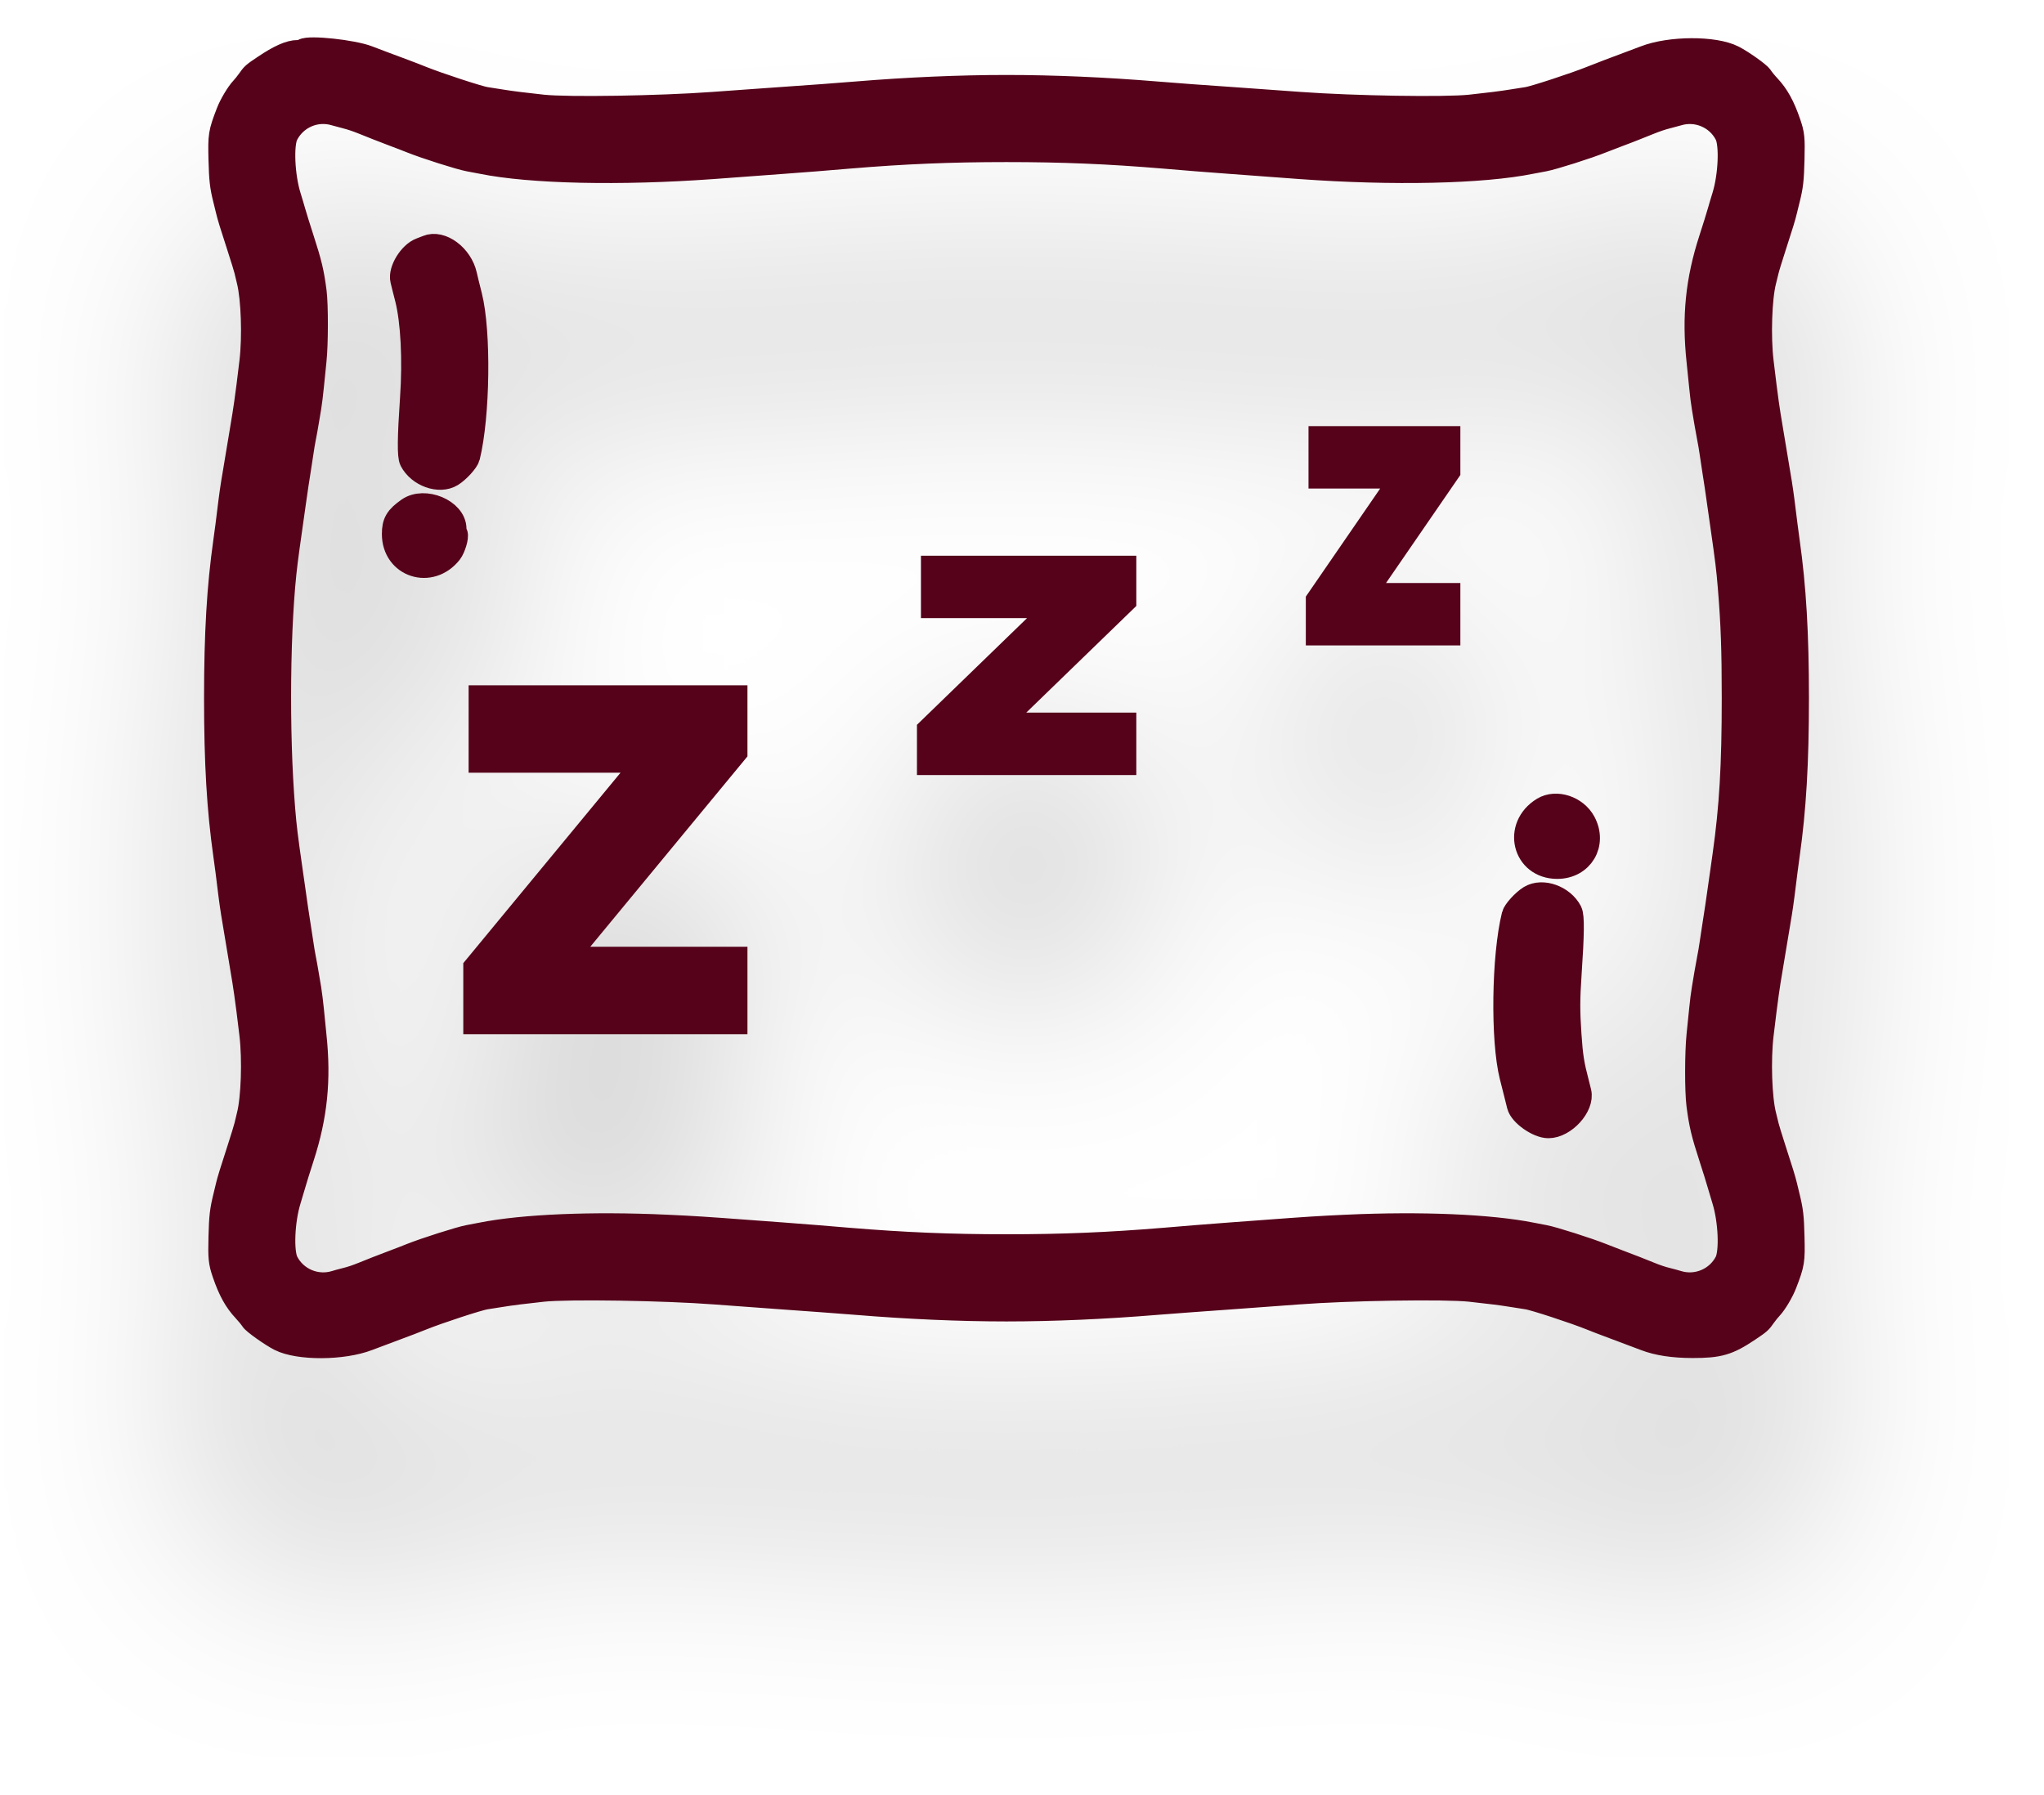
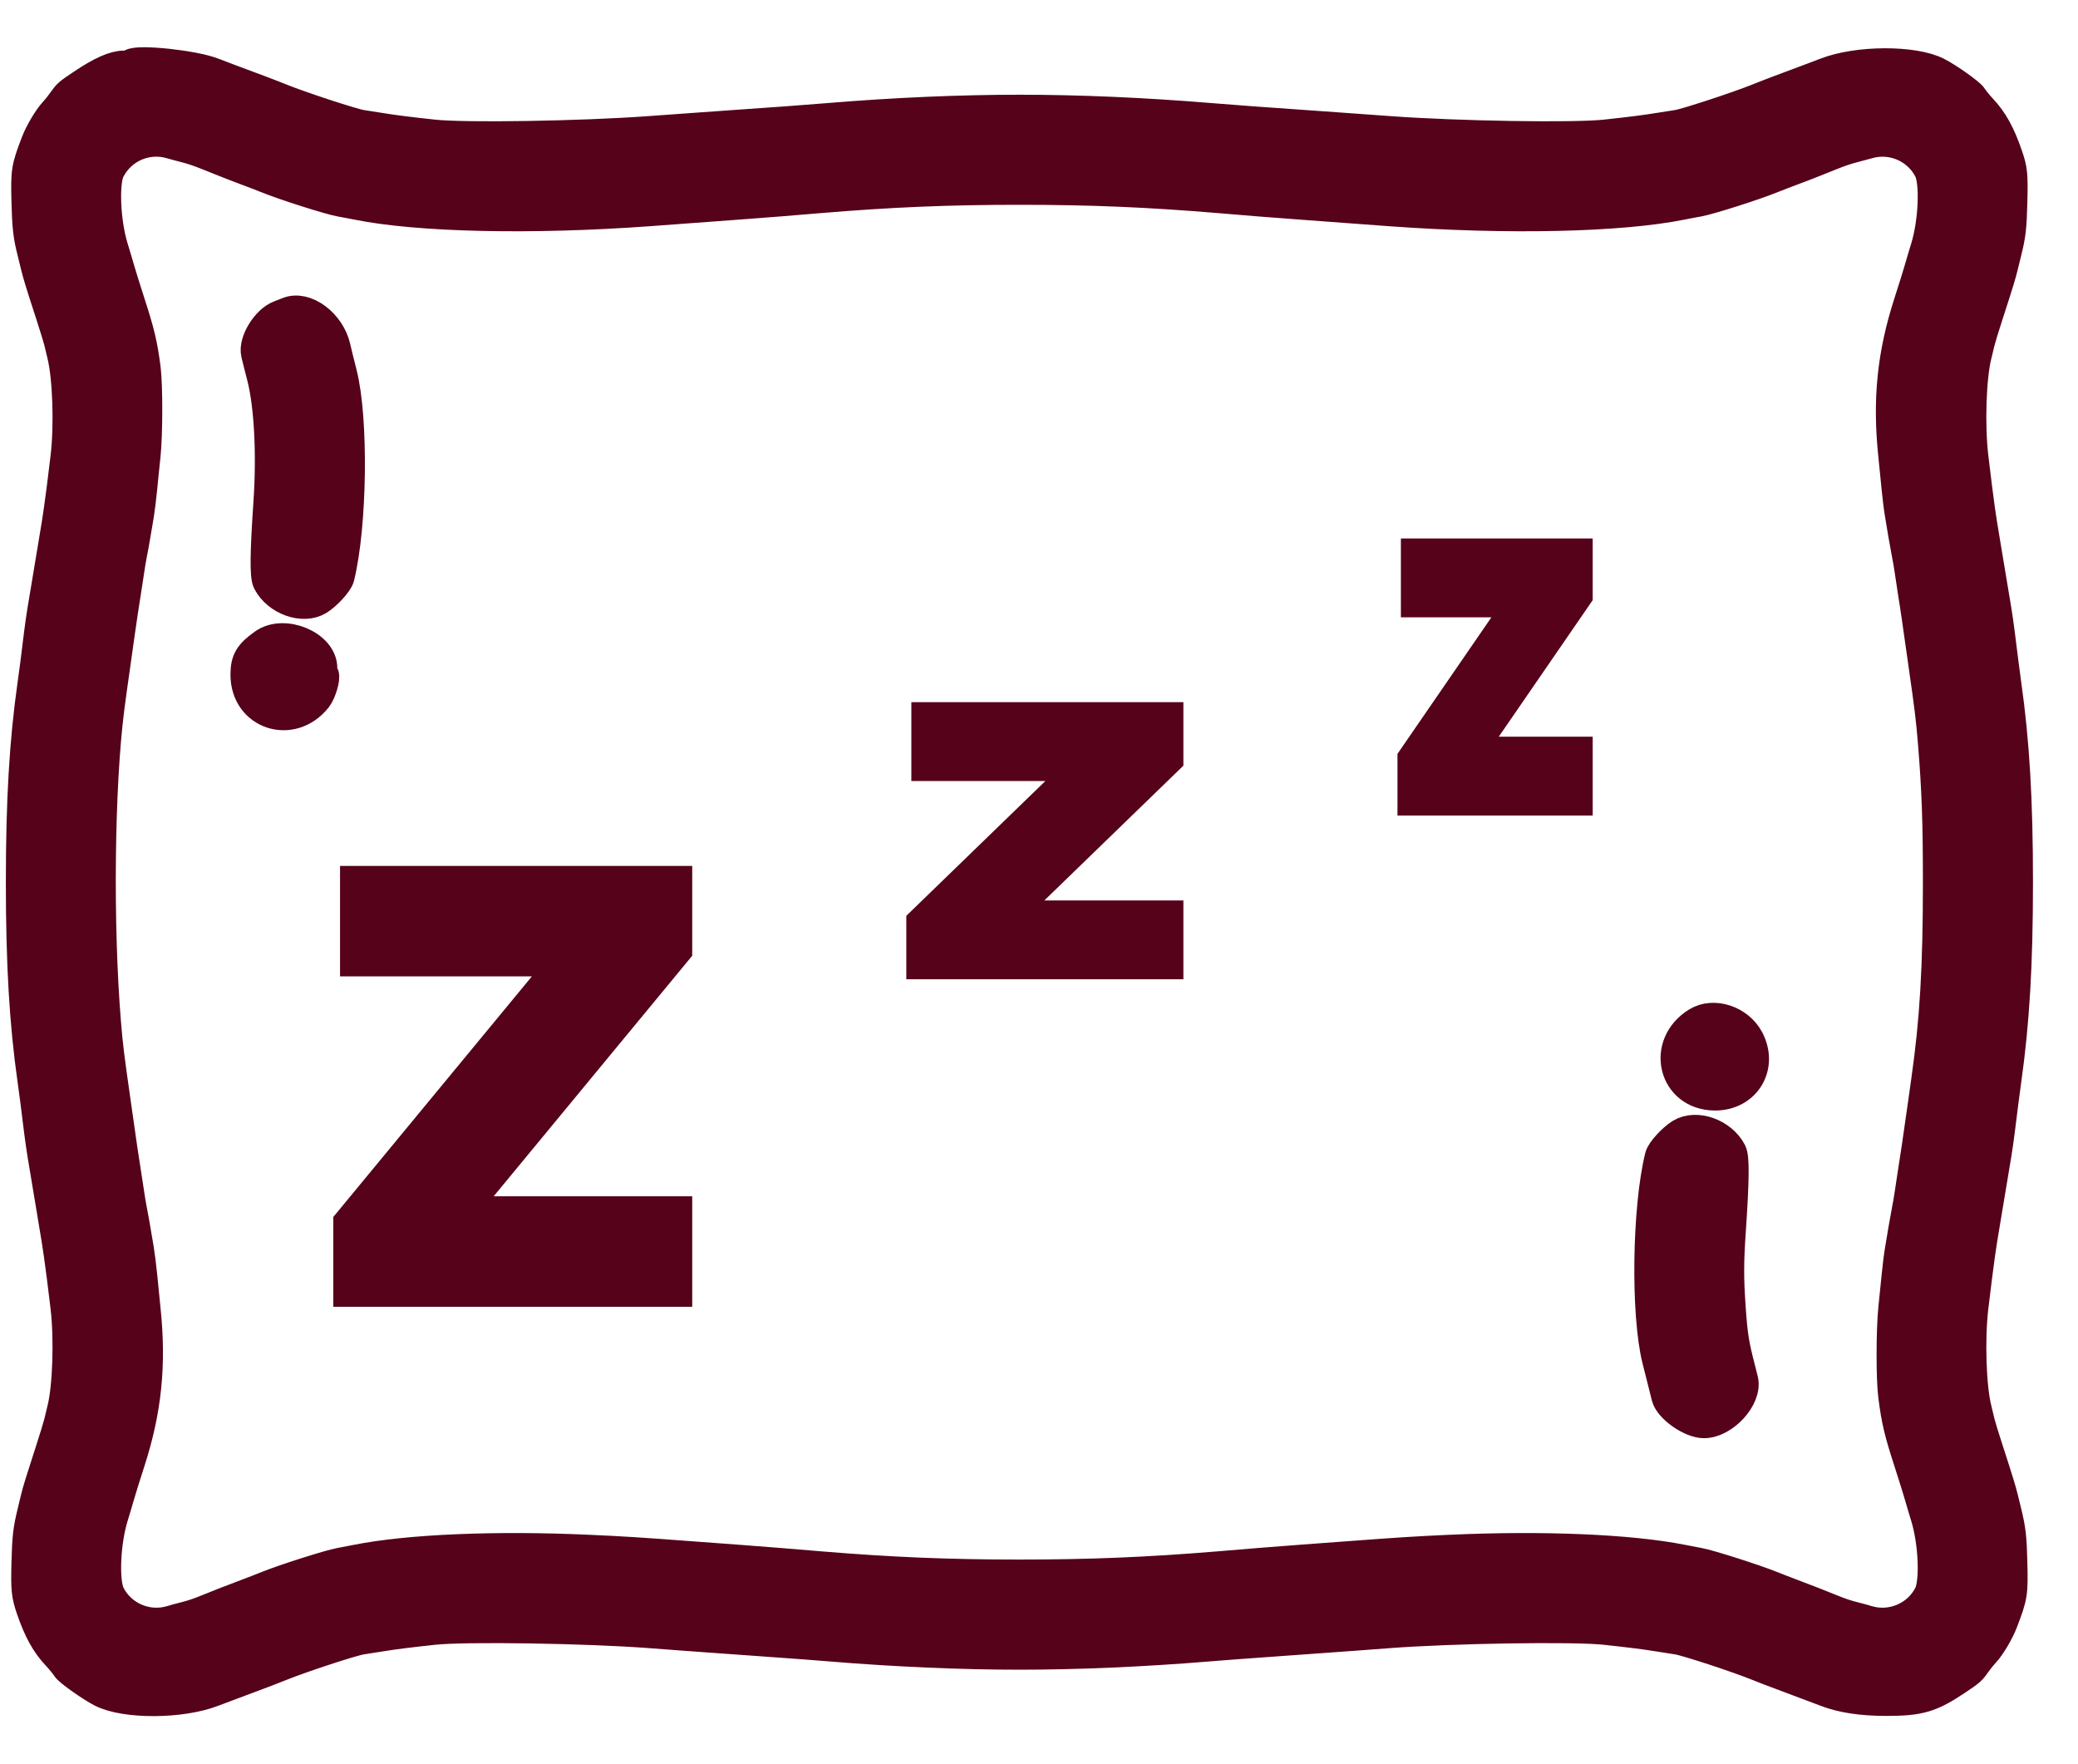
- <svg xmlns="http://www.w3.org/2000/svg" width="41" height="36" viewBox="0 0 41 36" fill="none">
-   <g filter="url(#filter0_d)">
-     <path d="M9.543 20.5V19.414L12.977 15.254H9.65V14H14.743V15.086L11.309 19.246H14.743V20.5H9.543Z" fill="#55021A" stroke="#55021A" stroke-width="0.5" />
-     <path d="M18.643 15.3V14.648L21.218 12.152H18.723V11.4H22.543V12.052L19.968 14.548H22.543V15.3H18.643Z" fill="#55021A" stroke="#55021A" stroke-width="0.5" />
-     <path d="M26.443 12.7V12.048L28.16 9.552H26.497V8.8H29.043V9.452L27.326 11.948H29.043V12.7H26.443Z" fill="#55021A" stroke="#55021A" stroke-width="0.5" />
-     <path fill-rule="evenodd" clip-rule="evenodd" d="M6.089 1.026C6.068 1.04 6.015 1.052 5.972 1.053C5.815 1.054 5.609 1.146 5.309 1.348C5.088 1.496 5.084 1.5 4.996 1.625C4.961 1.675 4.903 1.747 4.867 1.785C4.779 1.879 4.641 2.109 4.582 2.265C4.427 2.669 4.42 2.715 4.432 3.199C4.443 3.611 4.457 3.737 4.525 4.006C4.54 4.063 4.563 4.156 4.576 4.214C4.606 4.34 4.652 4.493 4.807 4.968C4.872 5.168 4.935 5.373 4.947 5.423C4.958 5.473 4.981 5.567 4.997 5.632C5.086 5.989 5.112 6.751 5.052 7.257C5.007 7.636 4.974 7.896 4.946 8.09C4.922 8.26 4.908 8.348 4.84 8.753C4.826 8.839 4.803 8.98 4.788 9.065C4.774 9.151 4.751 9.292 4.736 9.378C4.722 9.463 4.698 9.607 4.683 9.696C4.668 9.786 4.645 9.95 4.631 10.06C4.578 10.495 4.555 10.673 4.528 10.861C4.398 11.777 4.343 12.711 4.343 14.008C4.343 15.306 4.398 16.24 4.528 17.156C4.555 17.344 4.578 17.522 4.631 17.956C4.645 18.067 4.668 18.231 4.683 18.32C4.698 18.41 4.722 18.553 4.736 18.639C4.751 18.725 4.774 18.865 4.788 18.951C4.803 19.037 4.826 19.177 4.84 19.263C4.908 19.668 4.922 19.757 4.946 19.927C4.974 20.121 5.007 20.381 5.052 20.759C5.111 21.263 5.086 22.032 4.998 22.378C4.983 22.439 4.96 22.533 4.948 22.587C4.935 22.64 4.872 22.848 4.807 23.048C4.659 23.504 4.606 23.674 4.578 23.79C4.566 23.84 4.544 23.934 4.528 23.998C4.456 24.29 4.443 24.403 4.432 24.817C4.421 25.243 4.43 25.323 4.506 25.546C4.623 25.887 4.739 26.096 4.912 26.28C4.973 26.345 5.041 26.428 5.064 26.466C5.099 26.526 5.445 26.771 5.618 26.86C5.992 27.05 6.875 27.046 7.377 26.852C7.434 26.83 7.58 26.775 7.702 26.73C8.216 26.538 8.321 26.498 8.456 26.443C8.784 26.31 9.599 26.043 9.738 26.023C9.82 26.011 9.96 25.989 10.05 25.974C10.236 25.943 10.514 25.908 10.889 25.868C11.396 25.814 13.332 25.845 14.336 25.922C14.67 25.948 14.942 25.968 15.767 26.027C15.967 26.041 16.292 26.065 16.488 26.079C16.685 26.093 16.993 26.116 17.171 26.131C18.213 26.217 19.255 26.263 20.189 26.263C21.123 26.263 22.166 26.217 23.207 26.131C23.386 26.116 23.693 26.093 23.89 26.079C24.087 26.065 24.411 26.041 24.612 26.027C25.436 25.968 25.708 25.948 26.043 25.922C27.046 25.845 28.983 25.814 29.489 25.868C29.864 25.908 30.142 25.943 30.328 25.974C30.418 25.989 30.558 26.011 30.641 26.023C30.779 26.043 31.594 26.31 31.922 26.443C32.001 26.475 32.156 26.535 32.267 26.576C32.754 26.758 32.904 26.815 33.001 26.852C33.252 26.949 33.56 26.996 33.951 26.997C34.482 26.997 34.657 26.946 35.07 26.669C35.29 26.521 35.294 26.517 35.382 26.391C35.417 26.341 35.476 26.269 35.512 26.231C35.6 26.138 35.737 25.907 35.796 25.751C35.951 25.347 35.958 25.302 35.946 24.817C35.936 24.403 35.922 24.29 35.85 23.998C35.835 23.934 35.812 23.84 35.8 23.79C35.772 23.674 35.72 23.504 35.572 23.048C35.507 22.848 35.443 22.64 35.431 22.587C35.418 22.533 35.395 22.439 35.38 22.378C35.292 22.032 35.267 21.263 35.327 20.759C35.372 20.381 35.405 20.121 35.432 19.927C35.456 19.757 35.47 19.668 35.538 19.263C35.552 19.177 35.576 19.037 35.59 18.951C35.604 18.865 35.628 18.725 35.642 18.639C35.656 18.553 35.68 18.41 35.695 18.32C35.71 18.231 35.733 18.067 35.747 17.956C35.801 17.522 35.824 17.344 35.85 17.156C35.98 16.24 36.035 15.306 36.035 14.008C36.035 12.711 35.98 11.777 35.85 10.861C35.824 10.673 35.801 10.495 35.747 10.06C35.733 9.95 35.71 9.786 35.695 9.696C35.68 9.607 35.656 9.463 35.642 9.378C35.628 9.292 35.604 9.151 35.59 9.065C35.576 8.98 35.552 8.839 35.538 8.753C35.47 8.348 35.456 8.26 35.432 8.09C35.405 7.896 35.372 7.636 35.327 7.257C35.267 6.754 35.292 5.984 35.38 5.638C35.395 5.577 35.418 5.484 35.431 5.43C35.443 5.376 35.507 5.168 35.572 4.968C35.726 4.493 35.773 4.34 35.802 4.214C35.816 4.156 35.838 4.063 35.853 4.006C35.921 3.737 35.936 3.611 35.946 3.199C35.957 2.774 35.949 2.694 35.872 2.471C35.755 2.13 35.639 1.921 35.466 1.737C35.405 1.672 35.337 1.588 35.315 1.551C35.279 1.49 34.934 1.245 34.76 1.157C34.387 0.967 33.503 0.97 33.001 1.164C32.904 1.202 32.754 1.258 32.267 1.44C32.156 1.482 32.001 1.542 31.922 1.574C31.594 1.706 30.779 1.973 30.641 1.994C30.558 2.006 30.418 2.028 30.328 2.043C30.142 2.074 29.864 2.109 29.489 2.149C28.988 2.202 27.162 2.173 26.075 2.094C25.871 2.08 25.54 2.056 25.34 2.041C25.14 2.027 24.812 2.004 24.612 1.989C24.411 1.975 24.087 1.952 23.89 1.938C23.693 1.924 23.386 1.9 23.207 1.885C22.166 1.799 21.123 1.754 20.189 1.754C19.255 1.754 18.213 1.799 17.171 1.885C16.993 1.9 16.685 1.924 16.488 1.938C16.292 1.952 15.967 1.975 15.767 1.989C15.566 2.004 15.239 2.027 15.038 2.041C14.838 2.056 14.507 2.08 14.303 2.094C13.216 2.173 11.39 2.202 10.889 2.149C10.514 2.109 10.236 2.074 10.05 2.043C9.96 2.028 9.82 2.006 9.738 1.994C9.599 1.973 8.784 1.706 8.456 1.574C8.378 1.542 8.22 1.481 8.105 1.438C7.758 1.309 7.486 1.207 7.377 1.164C7.071 1.046 6.199 0.953 6.089 1.026ZM6.725 2.274C6.769 2.287 6.857 2.311 6.922 2.327C7.058 2.362 7.148 2.392 7.318 2.46C7.386 2.487 7.503 2.534 7.578 2.564C7.654 2.595 7.803 2.652 7.91 2.692C8.017 2.732 8.17 2.79 8.248 2.822C8.535 2.938 9.232 3.159 9.406 3.191C9.478 3.203 9.595 3.226 9.666 3.24C10.645 3.439 12.436 3.478 14.297 3.343C14.497 3.329 14.819 3.305 15.012 3.29C15.205 3.276 15.521 3.252 15.715 3.238C15.908 3.224 16.209 3.201 16.384 3.187C16.56 3.172 16.847 3.148 17.022 3.134C18.147 3.04 19.067 3.002 20.189 3.002C21.312 3.002 22.232 3.04 23.356 3.134C23.532 3.148 23.819 3.172 23.994 3.187C24.169 3.201 24.471 3.224 24.664 3.238C24.857 3.252 25.173 3.276 25.366 3.29C25.559 3.305 25.881 3.329 26.081 3.343C27.942 3.478 29.733 3.439 30.712 3.24C30.784 3.226 30.901 3.203 30.972 3.191C31.146 3.159 31.844 2.938 32.13 2.822C32.209 2.79 32.361 2.732 32.468 2.692C32.575 2.652 32.725 2.595 32.8 2.564C32.875 2.534 32.992 2.487 33.06 2.46C33.23 2.392 33.32 2.362 33.457 2.327C33.521 2.311 33.61 2.287 33.654 2.274C34.04 2.157 34.46 2.335 34.642 2.695C34.744 2.897 34.718 3.526 34.59 3.941C34.565 4.019 34.524 4.16 34.497 4.253C34.471 4.346 34.394 4.592 34.327 4.799C34.059 5.624 33.985 6.351 34.079 7.238C34.094 7.385 34.118 7.619 34.132 7.758C34.145 7.898 34.168 8.085 34.184 8.174C34.199 8.264 34.222 8.404 34.236 8.487C34.25 8.569 34.274 8.701 34.289 8.779C34.305 8.858 34.329 8.998 34.342 9.091C34.355 9.184 34.378 9.337 34.393 9.43C34.408 9.523 34.432 9.678 34.446 9.774C34.46 9.871 34.483 10.032 34.497 10.132C34.512 10.232 34.535 10.396 34.549 10.496C34.657 11.249 34.676 11.406 34.707 11.784C34.768 12.525 34.786 13.043 34.786 14.008C34.786 15.36 34.737 16.194 34.602 17.15C34.587 17.253 34.563 17.423 34.549 17.527C34.469 18.094 34.426 18.387 34.393 18.587C34.378 18.68 34.355 18.832 34.342 18.925C34.329 19.018 34.305 19.159 34.289 19.237C34.274 19.316 34.25 19.448 34.236 19.53C34.222 19.612 34.199 19.753 34.184 19.842C34.168 19.931 34.145 20.116 34.132 20.252C34.118 20.388 34.095 20.622 34.079 20.772C34.043 21.12 34.042 21.893 34.077 22.164C34.127 22.554 34.17 22.734 34.327 23.218C34.394 23.425 34.471 23.671 34.497 23.764C34.524 23.857 34.565 23.997 34.59 24.076C34.718 24.49 34.744 25.119 34.642 25.322C34.46 25.681 34.04 25.86 33.654 25.743C33.61 25.729 33.521 25.705 33.457 25.689C33.32 25.655 33.23 25.625 33.06 25.556C32.992 25.529 32.875 25.482 32.8 25.452C32.725 25.422 32.575 25.365 32.468 25.325C32.361 25.285 32.209 25.226 32.13 25.194C31.851 25.082 31.148 24.858 30.979 24.827C30.911 24.814 30.794 24.792 30.719 24.777C29.886 24.611 28.498 24.553 27.018 24.621C26.479 24.645 26.208 24.663 25.366 24.726C25.173 24.741 24.857 24.764 24.664 24.778C24.471 24.792 24.169 24.816 23.994 24.83C23.819 24.845 23.532 24.868 23.356 24.883C22.232 24.976 21.312 25.014 20.189 25.014C19.067 25.014 18.147 24.976 17.022 24.883C16.847 24.868 16.56 24.845 16.384 24.83C16.209 24.816 15.908 24.792 15.715 24.778C15.521 24.764 15.205 24.741 15.012 24.726C14.171 24.663 13.9 24.645 13.36 24.621C11.88 24.553 10.492 24.611 9.66 24.777C9.585 24.792 9.467 24.814 9.399 24.827C9.23 24.858 8.527 25.082 8.248 25.194C8.17 25.226 8.017 25.285 7.91 25.325C7.803 25.365 7.654 25.422 7.578 25.452C7.503 25.482 7.386 25.529 7.318 25.556C7.148 25.625 7.058 25.655 6.922 25.689C6.857 25.705 6.769 25.729 6.725 25.743C6.338 25.86 5.919 25.681 5.737 25.322C5.634 25.119 5.66 24.49 5.788 24.076C5.813 23.997 5.854 23.857 5.881 23.764C5.907 23.671 5.984 23.425 6.051 23.218C6.319 22.393 6.393 21.666 6.299 20.779C6.284 20.632 6.26 20.398 6.247 20.258C6.233 20.119 6.21 19.931 6.195 19.842C6.18 19.753 6.156 19.612 6.142 19.53C6.129 19.448 6.105 19.316 6.089 19.237C6.073 19.159 6.05 19.018 6.037 18.925C6.024 18.832 6 18.68 5.985 18.587C5.97 18.494 5.946 18.339 5.932 18.242C5.918 18.146 5.895 17.985 5.881 17.884C5.867 17.784 5.843 17.62 5.829 17.52C5.721 16.767 5.702 16.61 5.671 16.233C5.544 14.686 5.567 12.496 5.723 11.264C5.748 11.068 5.765 10.944 5.829 10.496C5.843 10.396 5.867 10.229 5.881 10.126C5.928 9.797 5.956 9.604 5.985 9.43C6 9.337 6.024 9.184 6.037 9.091C6.05 8.998 6.073 8.858 6.089 8.779C6.105 8.701 6.129 8.569 6.142 8.487C6.156 8.404 6.18 8.264 6.195 8.174C6.21 8.085 6.233 7.895 6.247 7.752C6.261 7.609 6.284 7.375 6.3 7.231C6.335 6.898 6.336 6.122 6.302 5.853C6.251 5.463 6.208 5.283 6.051 4.799C5.984 4.592 5.907 4.346 5.881 4.253C5.854 4.16 5.813 4.019 5.788 3.941C5.661 3.531 5.634 2.897 5.734 2.699C5.919 2.334 6.335 2.156 6.725 2.274ZM8.573 4.968C8.545 4.98 8.486 5.003 8.443 5.019C8.237 5.096 8.033 5.43 8.078 5.616C8.087 5.654 8.106 5.728 8.119 5.782C8.133 5.835 8.157 5.929 8.172 5.99C8.287 6.444 8.327 7.218 8.274 7.987C8.219 8.796 8.216 9.147 8.261 9.235C8.409 9.521 8.812 9.666 9.053 9.519C9.179 9.442 9.358 9.246 9.379 9.163C9.581 8.344 9.603 6.658 9.421 5.938C9.362 5.704 9.34 5.616 9.319 5.522C9.235 5.144 8.845 4.854 8.573 4.968ZM8.196 10.23C7.968 10.391 7.91 10.488 7.91 10.714C7.91 11.339 8.631 11.574 9.024 11.077C9.09 10.993 9.158 10.766 9.132 10.716C9.118 10.691 9.107 10.642 9.107 10.609C9.106 10.256 8.512 10.008 8.196 10.23ZM30.959 16.24C30.388 16.588 30.58 17.383 31.236 17.384C31.718 17.384 31.989 16.928 31.761 16.503C31.605 16.213 31.214 16.085 30.959 16.24ZM30.696 18.011C30.57 18.088 30.391 18.283 30.371 18.367C30.168 19.185 30.146 20.871 30.328 21.592C30.344 21.652 30.368 21.749 30.382 21.806C30.397 21.863 30.42 21.954 30.433 22.008C30.447 22.061 30.466 22.138 30.475 22.177C30.517 22.349 30.855 22.587 31.059 22.587C31.372 22.587 31.738 22.185 31.671 21.913C31.662 21.876 31.644 21.804 31.631 21.754C31.525 21.347 31.503 21.206 31.472 20.753C31.44 20.287 31.441 20.042 31.475 19.543C31.53 18.733 31.534 18.383 31.488 18.294C31.34 18.008 30.937 17.864 30.696 18.011Z" fill="#55021A" stroke="#55021A" stroke-width="0.5" />
-   </g>
-   <defs>
-     <filter id="filter0_d" x="0.093" y="0.75" width="40.192" height="34.5" filterUnits="userSpaceOnUse" color-interpolation-filters="sRGB">
-       <feFlood flood-opacity="0" result="BackgroundImageFix" />
-       <feColorMatrix in="SourceAlpha" type="matrix" values="0 0 0 0 0 0 0 0 0 0 0 0 0 0 0 0 0 0 127 0" />
-       <feOffset dy="4" />
-       <feGaussianBlur stdDeviation="2" />
-       <feColorMatrix type="matrix" values="0 0 0 0 0 0 0 0 0 0 0 0 0 0 0 0 0 0 0.25 0" />
-       <feBlend mode="normal" in2="BackgroundImageFix" result="effect1_dropShadow" />
-       <feBlend mode="normal" in="SourceGraphic" in2="effect1_dropShadow" result="shape" />
-     </filter>
-   </defs>
+ <svg xmlns="http://www.w3.org/2000/svg" width="33" height="28" viewBox="0 0 33 28" fill="none">
+   <path d="M5.543 20.5V19.414L8.977 15.254H5.65V14H10.743V15.086L7.309 19.246H10.743V20.5H5.543Z" fill="#55021A" stroke="#55021A" stroke-width="0.5" />
+   <path d="M14.643 15.3V14.648L17.218 12.152H14.723V11.4H18.543V12.052L15.968 14.548H18.543V15.3H14.643Z" fill="#55021A" stroke="#55021A" stroke-width="0.5" />
+   <path d="M22.443 12.7V12.048L24.16 9.552H22.497V8.8H25.043V9.452L23.326 11.948H25.043V12.7H22.443Z" fill="#55021A" stroke="#55021A" stroke-width="0.5" />
+   <path fill-rule="evenodd" clip-rule="evenodd" d="M2.089 1.026C2.068 1.04 2.015 1.052 1.972 1.053C1.815 1.054 1.609 1.146 1.309 1.348C1.088 1.496 1.084 1.5 0.996 1.625C0.961 1.675 0.903 1.747 0.867 1.785C0.779 1.879 0.641 2.109 0.582 2.265C0.427 2.669 0.42 2.715 0.432 3.199C0.443 3.611 0.457 3.737 0.525 4.006C0.54 4.063 0.563 4.156 0.576 4.214C0.606 4.34 0.652 4.493 0.807 4.968C0.872 5.168 0.935 5.373 0.947 5.423C0.958 5.473 0.981 5.567 0.997 5.632C1.086 5.989 1.112 6.751 1.052 7.257C1.007 7.636 0.974 7.896 0.946 8.09C0.922 8.26 0.908 8.348 0.84 8.753C0.826 8.839 0.803 8.98 0.788 9.065C0.774 9.151 0.751 9.292 0.736 9.378C0.722 9.463 0.698 9.607 0.683 9.696C0.668 9.786 0.645 9.95 0.631 10.06C0.578 10.495 0.555 10.673 0.528 10.861C0.398 11.777 0.343 12.711 0.343 14.008C0.343 15.306 0.398 16.24 0.528 17.156C0.555 17.344 0.578 17.522 0.631 17.956C0.645 18.067 0.668 18.231 0.683 18.32C0.698 18.41 0.722 18.553 0.736 18.639C0.751 18.725 0.774 18.865 0.788 18.951C0.803 19.037 0.826 19.177 0.84 19.263C0.908 19.668 0.922 19.757 0.946 19.927C0.974 20.121 1.007 20.381 1.052 20.759C1.111 21.263 1.086 22.032 0.998 22.378C0.983 22.439 0.96 22.533 0.948 22.587C0.935 22.64 0.872 22.848 0.807 23.048C0.659 23.504 0.606 23.674 0.578 23.79C0.566 23.84 0.544 23.934 0.528 23.998C0.456 24.29 0.443 24.403 0.432 24.817C0.421 25.243 0.43 25.323 0.506 25.546C0.623 25.887 0.739 26.096 0.912 26.28C0.973 26.345 1.041 26.428 1.064 26.466C1.099 26.526 1.445 26.771 1.618 26.86C1.992 27.05 2.875 27.046 3.377 26.852C3.434 26.83 3.58 26.775 3.702 26.73C4.216 26.538 4.321 26.498 4.456 26.443C4.784 26.31 5.599 26.043 5.738 26.023C5.82 26.011 5.96 25.989 6.05 25.974C6.236 25.943 6.514 25.908 6.889 25.868C7.396 25.814 9.332 25.845 10.336 25.922C10.67 25.948 10.942 25.968 11.767 26.027C11.967 26.041 12.292 26.065 12.489 26.079C12.685 26.093 12.993 26.116 13.171 26.131C14.213 26.217 15.255 26.263 16.189 26.263C17.123 26.263 18.166 26.217 19.207 26.131C19.386 26.116 19.693 26.093 19.89 26.079C20.087 26.065 20.411 26.041 20.612 26.027C21.436 25.968 21.708 25.948 22.043 25.922C23.046 25.845 24.983 25.814 25.489 25.868C25.864 25.908 26.142 25.943 26.328 25.974C26.418 25.989 26.558 26.011 26.641 26.023C26.779 26.043 27.594 26.31 27.922 26.443C28 26.475 28.156 26.535 28.267 26.576C28.754 26.758 28.904 26.815 29.001 26.852C29.252 26.949 29.56 26.996 29.951 26.997C30.482 26.997 30.657 26.946 31.07 26.669C31.29 26.521 31.294 26.517 31.382 26.391C31.418 26.341 31.476 26.269 31.512 26.231C31.6 26.138 31.737 25.907 31.796 25.751C31.951 25.347 31.958 25.302 31.946 24.817C31.936 24.403 31.922 24.29 31.851 23.998C31.835 23.934 31.812 23.84 31.8 23.79C31.772 23.674 31.72 23.504 31.572 23.048C31.506 22.848 31.443 22.64 31.43 22.587C31.418 22.533 31.395 22.439 31.38 22.378C31.292 22.032 31.267 21.263 31.327 20.759C31.372 20.381 31.405 20.121 31.432 19.927C31.456 19.757 31.47 19.668 31.538 19.263C31.552 19.177 31.576 19.037 31.59 18.951C31.604 18.865 31.628 18.725 31.642 18.639C31.656 18.553 31.68 18.41 31.695 18.32C31.71 18.231 31.733 18.067 31.747 17.956C31.801 17.522 31.824 17.344 31.85 17.156C31.98 16.24 32.035 15.306 32.035 14.008C32.035 12.711 31.98 11.777 31.85 10.861C31.824 10.673 31.801 10.495 31.747 10.06C31.733 9.95 31.71 9.786 31.695 9.696C31.68 9.607 31.656 9.463 31.642 9.378C31.628 9.292 31.604 9.151 31.59 9.065C31.576 8.98 31.552 8.839 31.538 8.753C31.47 8.348 31.456 8.26 31.432 8.09C31.405 7.896 31.372 7.636 31.327 7.257C31.267 6.754 31.292 5.984 31.38 5.638C31.395 5.577 31.418 5.484 31.43 5.43C31.443 5.376 31.506 5.168 31.572 4.968C31.726 4.493 31.773 4.34 31.802 4.214C31.816 4.156 31.838 4.063 31.853 4.006C31.921 3.737 31.936 3.611 31.946 3.199C31.957 2.774 31.949 2.694 31.872 2.471C31.755 2.13 31.639 1.921 31.466 1.737C31.405 1.672 31.337 1.588 31.315 1.551C31.279 1.49 30.933 1.245 30.76 1.157C30.387 0.967 29.503 0.97 29.001 1.164C28.904 1.202 28.754 1.258 28.267 1.44C28.156 1.482 28 1.542 27.922 1.574C27.594 1.706 26.779 1.973 26.641 1.994C26.558 2.006 26.418 2.028 26.328 2.043C26.142 2.074 25.864 2.109 25.489 2.149C24.988 2.202 23.162 2.173 22.075 2.094C21.871 2.08 21.54 2.056 21.34 2.041C21.14 2.027 20.812 2.004 20.612 1.989C20.411 1.975 20.087 1.952 19.89 1.938C19.693 1.924 19.386 1.9 19.207 1.885C18.166 1.799 17.123 1.754 16.189 1.754C15.255 1.754 14.213 1.799 13.171 1.885C12.993 1.9 12.685 1.924 12.489 1.938C12.292 1.952 11.967 1.975 11.767 1.989C11.566 2.004 11.239 2.027 11.038 2.041C10.838 2.056 10.507 2.08 10.303 2.094C9.216 2.173 7.39 2.202 6.889 2.149C6.514 2.109 6.236 2.074 6.05 2.043C5.96 2.028 5.82 2.006 5.738 1.994C5.599 1.973 4.784 1.706 4.456 1.574C4.378 1.542 4.22 1.481 4.105 1.438C3.758 1.309 3.486 1.207 3.377 1.164C3.071 1.046 2.199 0.953 2.089 1.026ZM2.725 2.274C2.769 2.287 2.857 2.311 2.922 2.327C3.058 2.362 3.148 2.392 3.318 2.46C3.386 2.487 3.503 2.534 3.578 2.564C3.654 2.595 3.803 2.652 3.91 2.692C4.017 2.732 4.17 2.79 4.248 2.822C4.535 2.938 5.232 3.159 5.406 3.191C5.478 3.203 5.595 3.226 5.666 3.24C6.645 3.439 8.436 3.478 10.297 3.343C10.497 3.329 10.819 3.305 11.012 3.29C11.205 3.276 11.521 3.252 11.715 3.238C11.908 3.224 12.209 3.201 12.384 3.187C12.56 3.172 12.847 3.148 13.022 3.134C14.147 3.04 15.067 3.002 16.189 3.002C17.312 3.002 18.232 3.04 19.356 3.134C19.532 3.148 19.819 3.172 19.994 3.187C20.169 3.201 20.471 3.224 20.664 3.238C20.857 3.252 21.173 3.276 21.366 3.29C21.559 3.305 21.881 3.329 22.081 3.343C23.942 3.478 25.733 3.439 26.712 3.24C26.784 3.226 26.901 3.203 26.972 3.191C27.146 3.159 27.844 2.938 28.13 2.822C28.209 2.79 28.361 2.732 28.468 2.692C28.575 2.652 28.725 2.595 28.8 2.564C28.875 2.534 28.992 2.487 29.06 2.46C29.23 2.392 29.32 2.362 29.457 2.327C29.521 2.311 29.61 2.287 29.654 2.274C30.04 2.157 30.46 2.335 30.642 2.695C30.744 2.897 30.718 3.526 30.59 3.941C30.565 4.019 30.524 4.16 30.497 4.253C30.471 4.346 30.394 4.592 30.327 4.799C30.059 5.624 29.985 6.351 30.079 7.238C30.094 7.385 30.118 7.619 30.131 7.758C30.145 7.898 30.168 8.085 30.184 8.174C30.199 8.264 30.222 8.404 30.236 8.487C30.25 8.569 30.274 8.701 30.289 8.779C30.305 8.858 30.329 8.998 30.342 9.091C30.355 9.184 30.378 9.337 30.393 9.43C30.409 9.523 30.432 9.678 30.446 9.774C30.46 9.871 30.483 10.032 30.497 10.132C30.512 10.232 30.535 10.396 30.549 10.496C30.657 11.249 30.676 11.406 30.707 11.784C30.768 12.525 30.787 13.043 30.787 14.008C30.787 15.36 30.738 16.194 30.602 17.15C30.587 17.253 30.563 17.423 30.549 17.527C30.469 18.094 30.426 18.387 30.393 18.587C30.378 18.68 30.355 18.832 30.342 18.925C30.329 19.018 30.305 19.159 30.289 19.237C30.274 19.316 30.25 19.448 30.236 19.53C30.222 19.612 30.199 19.753 30.184 19.842C30.168 19.931 30.145 20.116 30.132 20.252C30.119 20.388 30.095 20.622 30.079 20.772C30.043 21.12 30.042 21.893 30.077 22.164C30.127 22.554 30.17 22.734 30.327 23.218C30.394 23.425 30.471 23.671 30.497 23.764C30.524 23.857 30.565 23.997 30.59 24.076C30.718 24.49 30.744 25.119 30.642 25.322C30.46 25.681 30.04 25.86 29.654 25.743C29.61 25.729 29.521 25.705 29.457 25.689C29.32 25.655 29.23 25.625 29.06 25.556C28.992 25.529 28.875 25.482 28.8 25.452C28.725 25.422 28.575 25.365 28.468 25.325C28.361 25.285 28.209 25.226 28.13 25.194C27.851 25.082 27.148 24.858 26.979 24.827C26.911 24.814 26.794 24.792 26.719 24.777C25.886 24.611 24.498 24.553 23.018 24.621C22.479 24.645 22.208 24.663 21.366 24.726C21.173 24.741 20.857 24.764 20.664 24.778C20.471 24.792 20.169 24.816 19.994 24.83C19.819 24.845 19.532 24.868 19.356 24.883C18.232 24.976 17.312 25.014 16.189 25.014C15.067 25.014 14.147 24.976 13.022 24.883C12.847 24.868 12.56 24.845 12.384 24.83C12.209 24.816 11.908 24.792 11.715 24.778C11.521 24.764 11.205 24.741 11.012 24.726C10.171 24.663 9.9 24.645 9.36 24.621C7.88 24.553 6.492 24.611 5.66 24.777C5.585 24.792 5.467 24.814 5.399 24.827C5.23 24.858 4.527 25.082 4.248 25.194C4.17 25.226 4.017 25.285 3.91 25.325C3.803 25.365 3.654 25.422 3.578 25.452C3.503 25.482 3.386 25.529 3.318 25.556C3.148 25.625 3.058 25.655 2.922 25.689C2.857 25.705 2.769 25.729 2.725 25.743C2.338 25.86 1.919 25.681 1.737 25.322C1.634 25.119 1.66 24.49 1.788 24.076C1.813 23.997 1.854 23.857 1.881 23.764C1.907 23.671 1.984 23.425 2.051 23.218C2.319 22.393 2.393 21.666 2.299 20.779C2.284 20.632 2.26 20.398 2.247 20.258C2.233 20.119 2.21 19.931 2.195 19.842C2.18 19.753 2.156 19.612 2.142 19.53C2.129 19.448 2.105 19.316 2.089 19.237C2.073 19.159 2.05 19.018 2.037 18.925C2.024 18.832 2 18.68 1.985 18.587C1.97 18.494 1.946 18.339 1.932 18.242C1.918 18.146 1.895 17.985 1.881 17.884C1.867 17.784 1.843 17.62 1.829 17.52C1.721 16.767 1.702 16.61 1.671 16.233C1.544 14.686 1.567 12.496 1.723 11.264C1.748 11.068 1.765 10.944 1.829 10.496C1.843 10.396 1.867 10.229 1.881 10.126C1.928 9.797 1.956 9.604 1.985 9.43C2 9.337 2.024 9.184 2.037 9.091C2.05 8.998 2.073 8.858 2.089 8.779C2.105 8.701 2.129 8.569 2.142 8.487C2.156 8.404 2.18 8.264 2.195 8.174C2.21 8.085 2.233 7.895 2.247 7.752C2.261 7.609 2.284 7.375 2.3 7.231C2.335 6.898 2.336 6.122 2.302 5.853C2.251 5.463 2.208 5.283 2.051 4.799C1.984 4.592 1.907 4.346 1.881 4.253C1.854 4.16 1.813 4.019 1.788 3.941C1.661 3.531 1.634 2.897 1.734 2.699C1.919 2.334 2.335 2.156 2.725 2.274ZM4.573 4.968C4.545 4.98 4.486 5.003 4.443 5.019C4.237 5.096 4.033 5.43 4.078 5.616C4.087 5.654 4.106 5.728 4.119 5.782C4.133 5.835 4.157 5.929 4.172 5.99C4.287 6.444 4.327 7.218 4.274 7.987C4.219 8.796 4.216 9.147 4.261 9.235C4.409 9.521 4.812 9.666 5.053 9.519C5.179 9.442 5.358 9.246 5.379 9.163C5.581 8.344 5.603 6.658 5.421 5.938C5.362 5.704 5.34 5.616 5.319 5.522C5.235 5.144 4.845 4.854 4.573 4.968ZM4.196 10.23C3.968 10.391 3.91 10.488 3.91 10.714C3.91 11.339 4.631 11.574 5.024 11.077C5.09 10.993 5.158 10.766 5.132 10.716C5.118 10.691 5.107 10.642 5.107 10.609C5.106 10.256 4.512 10.008 4.196 10.23ZM26.959 16.24C26.388 16.588 26.58 17.383 27.236 17.384C27.718 17.384 27.989 16.928 27.761 16.503C27.605 16.213 27.214 16.085 26.959 16.24ZM26.696 18.011C26.57 18.088 26.391 18.283 26.371 18.367C26.168 19.185 26.146 20.871 26.328 21.592C26.344 21.652 26.368 21.749 26.382 21.806C26.397 21.863 26.42 21.954 26.433 22.008C26.447 22.061 26.466 22.138 26.475 22.177C26.517 22.349 26.855 22.587 27.059 22.587C27.372 22.587 27.738 22.185 27.671 21.913C27.662 21.876 27.644 21.804 27.631 21.754C27.525 21.347 27.503 21.206 27.472 20.753C27.44 20.287 27.441 20.042 27.475 19.543C27.53 18.733 27.534 18.383 27.488 18.294C27.34 18.008 26.937 17.864 26.696 18.011Z" fill="#55021A" stroke="#55021A" stroke-width="0.5" />
</svg>
